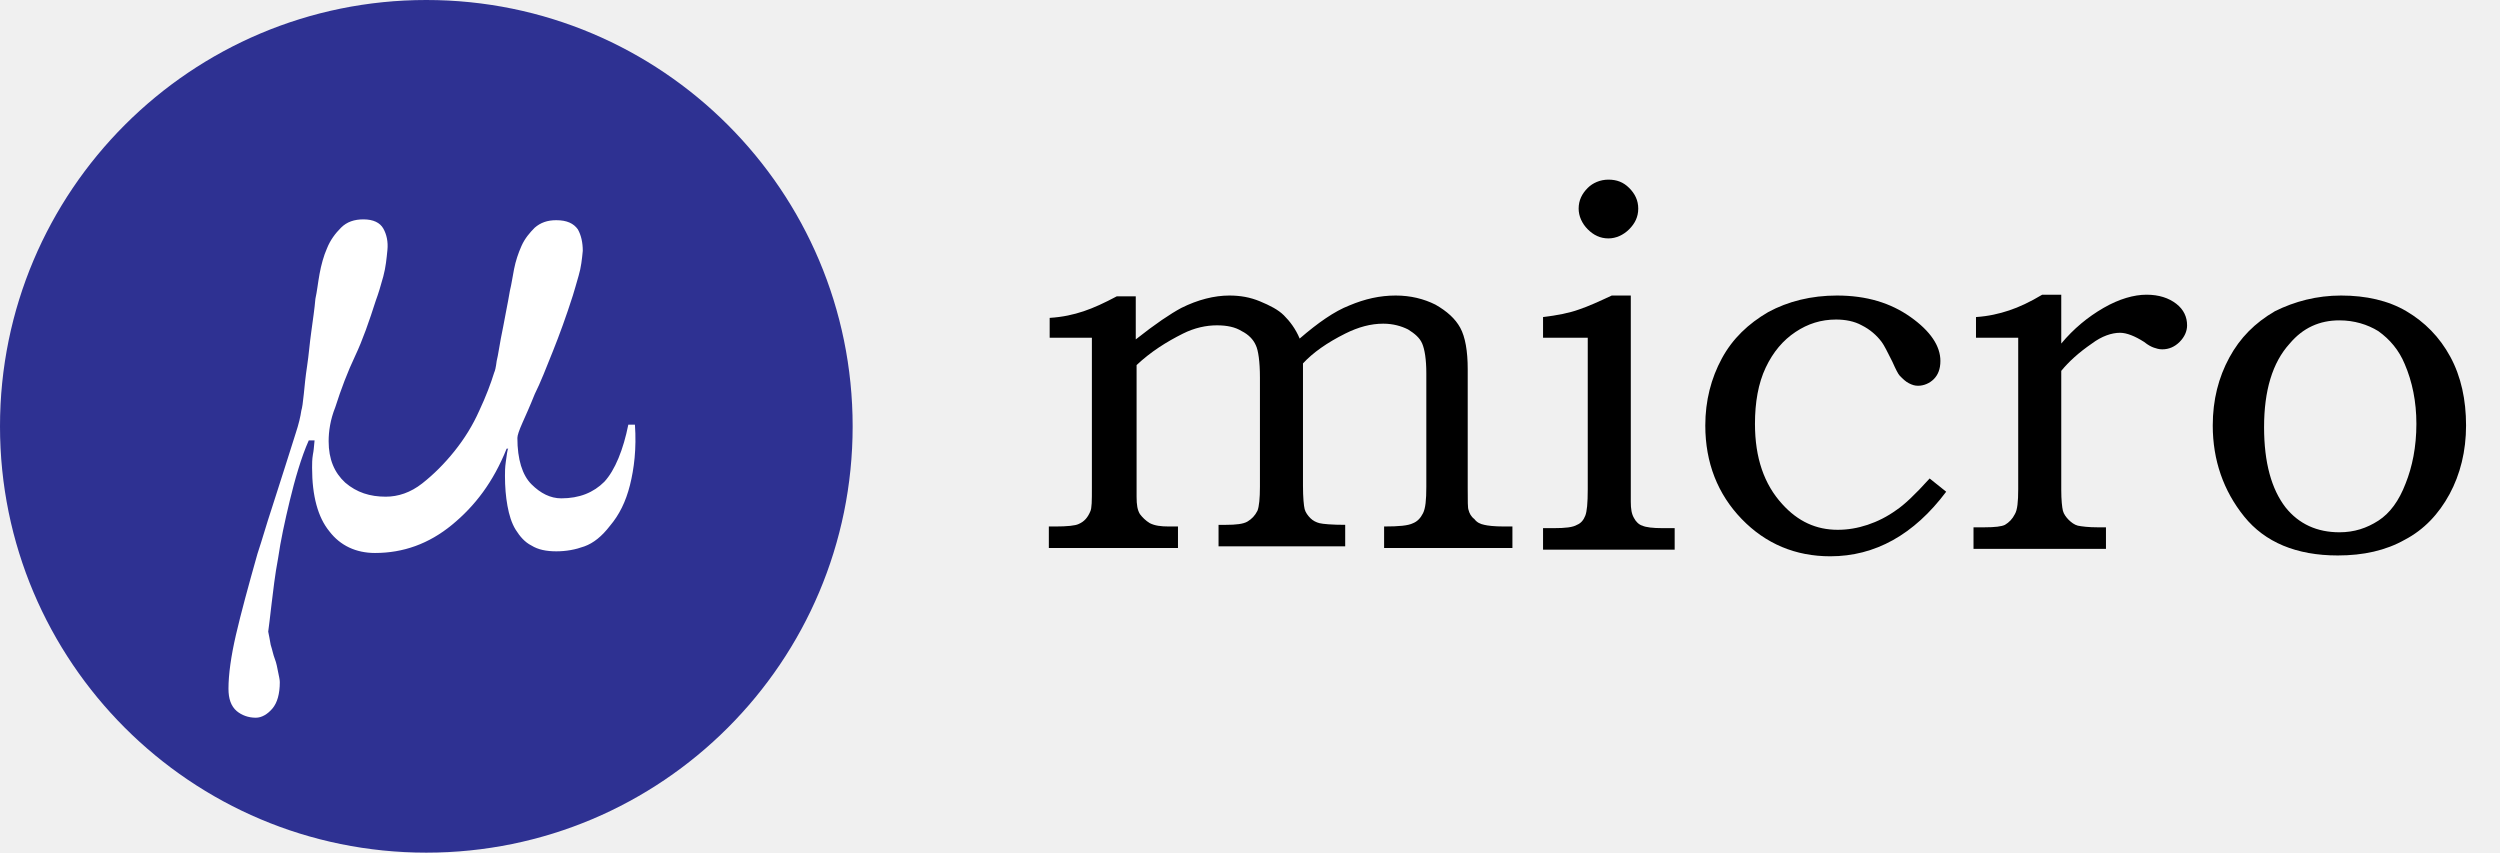
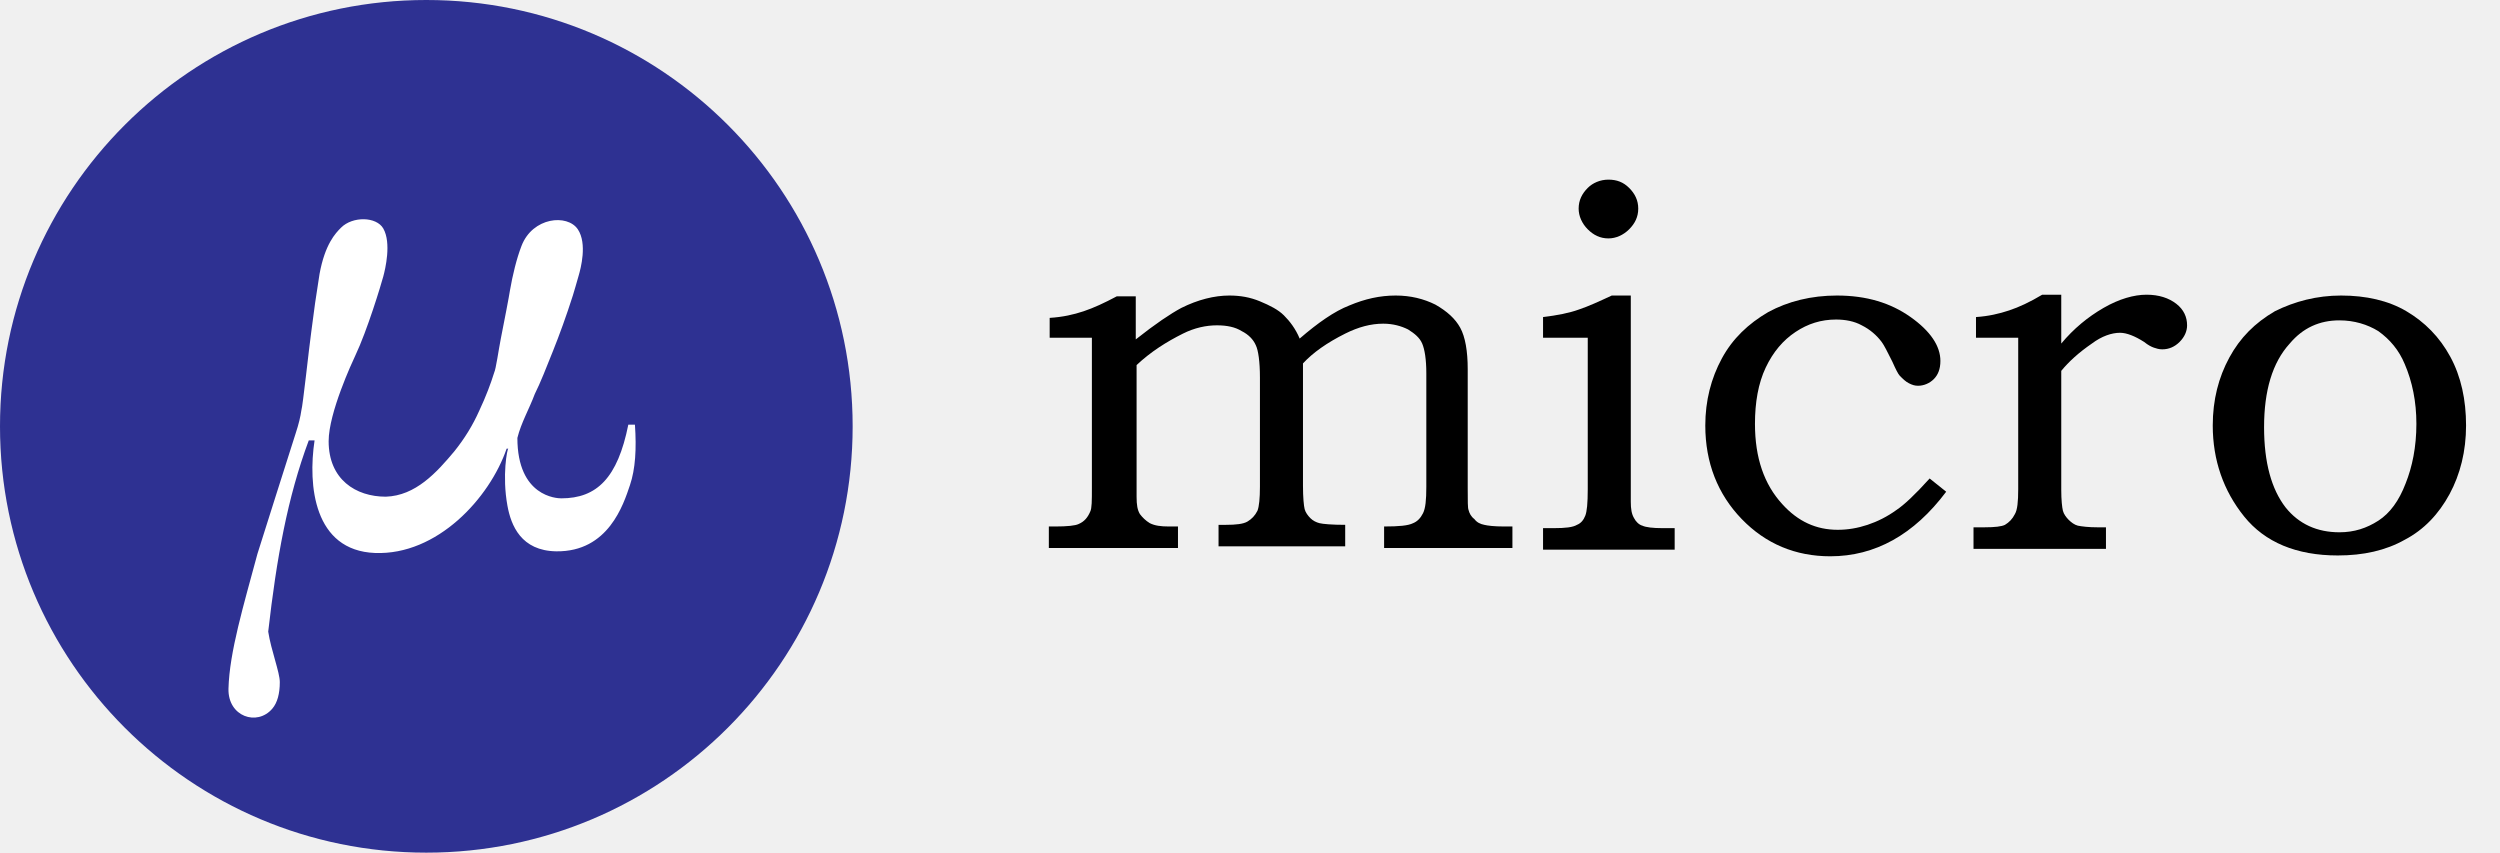
<svg xmlns="http://www.w3.org/2000/svg" version="1.1" viewBox="0 0 302 103">
  <defs>
    <filter id="text-blur">
      <feGaussianBlur stdDeviation="2" />
    </filter>
  </defs>
  <circle fill="#2e3192" cx="51.5" cy="51.5" r="51.5" />
-   <path id="micro-symbol" fill="#fff" d="m 76.1,58.6 c -0.5,2 -1.3,3.6 -2.4,4.9 -1,1.3 -2,2.1 -3.1,2.5 -1.1,0.4 -2.2,0.6 -3.4,0.6 -1.2,0 -2.2,-0.2 -3,-0.7 C  63.4,65.5 62.8,64.8 62.3,64 61.8,63.2 61.5,62.2 61.3,61.1 61.1,60 61,58.8 61,57.5 c 0,-0.5 0,-1 0.1,-1.7 0.1,-0.7 0.2,-1.6 0.3,-1.6 h -0.2 c -1.6,4 -3.8,6.9 -6.6,9.2 -2.8,2.3 -5.9,3.4 -9.3,3.4 -2.3,0 -4.2,-0.9 -5.5,-2.6 -1.4,-1.7 -2.1,-4.3 -2.1,-7.7 0,-0.5 0,-1 0.1,-1.6 0.1,-0.5 0.1,-0.7 0.2,-1.7 h -0.7 c -0.9,2 -1.7,4.8 -2.3,7.3 -0.6,2.5 -1.1,4.8 -1.4,6.9 -0.4,2.1 -0.6,4 -0.8,5.6 -0.2,1.6 -0.3,2.7 -0.4,3.3 0.1,0.5 0.2,1 0.3,1.6 0.2,0.6 0.3,1.2 0.5,1.7 0.2,0.5 0.3,1.1 0.4,1.6 0.1,0.5 0.2,0.9 0.2,1.2 0,1.4 -0.3,2.5 -0.9,3.2 -0.6,0.7 -1.3,1.1 -2,1.1 -0.9,0 -1.7,-0.3 -2.3,-0.8 -0.7,-0.6 -1,-1.5 -1,-2.7 0,-1.7 0.3,-3.9 0.9,-6.5 0.6,-2.6 1.5,-5.9 2.6,-9.8 0.6,-1.8 1.1,-3.6 1.7,-5.4 0.6,-1.8 1.1,-3.5 1.6,-5 0.5,-1.5 0.9,-2.9 1.3,-4.1 0.4,-1.2 0.6,-2.1 0.7,-2.8 0.1,-0.3 0.2,-1 0.3,-2 0.1,-1 0.2,-2.1 0.4,-3.4 0.2,-1.3 0.3,-2.7 0.5,-4.1 0.2,-1.5 0.4,-2.8 0.5,-4 0.2,-0.9 0.3,-1.9 0.5,-3 0.2,-1.1 0.5,-2.2 0.9,-3.1 0.4,-1 1,-1.8 1.7,-2.5 0.7,-0.7 1.6,-1 2.7,-1 1.2,0 2,0.4 2.4,1.1 0.4,0.7 0.6,1.6 0.5,2.6 -0.1,1 -0.2,2.1 -0.5,3.2 -0.3,1.1 -0.6,2.1 -0.9,2.9 -0.8,2.5 -1.6,4.8 -2.5,6.7 -0.9,1.9 -1.7,4 -2.4,6.2 -0.6,1.5 -0.8,2.9 -0.8,4.1 0,2.2 0.7,3.8 2,5 1.4,1.2 3,1.7 4.9,1.7 1.5,0 3,-0.5 4.4,-1.6 1.4,-1.1 2.7,-2.4 3.9,-3.9 1.2,-1.5 2.2,-3.1 3,-4.9 0.8,-1.7 1.4,-3.3 1.8,-4.6 0.1,-0.2 0.2,-0.6 0.3,-1.4 0.2,-0.8 0.3,-1.7 0.5,-2.7 0.2,-1 0.4,-2 0.6,-3.1 0.2,-1.1 0.4,-2 0.5,-2.7 0.2,-0.8 0.3,-1.6 0.5,-2.6 0.2,-1 0.5,-1.9 0.9,-2.8 0.4,-0.9 1,-1.6 1.6,-2.2 0.7,-0.6 1.5,-0.9 2.6,-0.9 1.3,0 2.1,0.4 2.6,1.1 0.4,0.7 0.6,1.6 0.6,2.6 -0.1,1 -0.2,2 -0.5,3 -0.3,1 -0.5,1.8 -0.7,2.4 -0.8,2.5 -1.6,4.7 -2.4,6.7 -0.8,2 -1.5,3.8 -2.2,5.2 -0.6,1.5 -1.1,2.6 -1.5,3.5 -0.4,0.9 -0.6,1.5 -0.6,1.8 0,2.6 0.6,4.5 1.7,5.6 1.1,1.1 2.3,1.7 3.6,1.7 2.2,0 3.9,-0.7 5.2,-2 1.3,-1.4 2.3,-3.9 2.9,-6.9 h 0.8 c 0.2,2.9 -0.1,5.3 -0.6,7.3 z" />
+   <path id="micro-symbol" fill="#fff" d="m 76.1,58.6 c -0.78,2.32 -2.6,8.08 -8.9,8 -4.26,-0.06 -5.47,-3.14 -5.9,-5.5 -0.67,-3.67 -0.02,-6.9 0.1,-6.9 H 61.2 C 59.15,60.17 52.82,67.09 45.3,66.8 37.91,66.51 37.18,58.64 38,53.2 h -0.7 c -2.57,6.89 -3.89,14.24 -4.9,23.1 0.35,2.27 1.4,4.91 1.4,6.1 0,1.4 -0.3,2.5 -0.9,3.2 -1.83,2.16 -5.38,0.97 -5.3,-2.4 0.11,-4.42 1.84,-10.12 3.5,-16.3 0.1,-0.32 4.25,-13.44 4.6,-14.5 0.4,-1.2 0.6,-2.1 0.7,-2.8 0.18,-0.54 0.94,-7.68 1.2,-9.5 0.29,-2.34 0.62,-4.67 1,-7 0.66,-3.61 1.92,-4.92 2.6,-5.6 1.4,-1.4 4.27,-1.34 5.1,0.1 1,1.75 0.24,4.91 0,5.8 -0.28,1.03 -1.92,6.48 -3.4,9.6 -0.31,0.66 -3.2,6.85 -3.2,10.3 0,4.62 3.28,6.7 6.9,6.7 3.6,-0.11 6.14,-2.91 8.3,-5.5 1.2,-1.5 2.2,-3.1 3,-4.9 0.8,-1.7 1.4,-3.3 1.8,-4.6 0.21,-0.42 0.53,-2.73 0.8,-4.1 0.36,-1.8 1.03,-5.28 1.1,-5.8 0.32,-1.85 0.8,-3.85 1.4,-5.4 1.34,-3.48 5.54,-3.88 6.8,-2 1.16,1.73 0.35,4.75 0.1,5.6 -0.3,1 -0.5,1.8 -0.7,2.4 -0.8,2.5 -1.6,4.7 -2.4,6.7 -0.8,2 -1.5,3.8 -2.2,5.2 -0.66,1.78 -1.64,3.45 -2.1,5.3 0,7.11 4.78,7.3 5.3,7.3 4.3,0 6.81,-2.46 8.1,-8.9 h 0.8 c 0.2,2.9 0.06,5.35 -0.6,7.3 z" />
  <use href="#text" fill="#fff" style="filter: url(#text-blur)" />
  <g id="text" transform="translate(-180,-172.8)">
    <path id="m" d="m 306.8,213.8 0,-2.6 c 1.6,-0.1 2.9,-0.4 4.1,-0.8 1.2,-0.4 2.5,-1 4,-1.8 l 2.3,0 0,5.2 c 2.4,-1.9 4.2,-3.1 5.5,-3.8 2,-1 4,-1.5 5.8,-1.5 1.3,0 2.5,0.2 3.7,0.7 1.2,0.5 2.2,1 2.9,1.7 0.7,0.7 1.4,1.6 1.9,2.8 2.2,-1.9 4.2,-3.3 6,-4 1.9,-0.8 3.7,-1.2 5.6,-1.2 1.8,0 3.4,0.4 4.8,1.1 1.4,0.8 2.4,1.7 3,2.8 0.6,1.1 0.9,2.8 0.9,5 l 0,14.4 c 0,1.5 0,2.4 0.1,2.6 0.1,0.4 0.3,0.8 0.7,1.1 0.3,0.4 0.7,0.6 1.2,0.7 0.4,0.1 1.2,0.2 2.4,0.2 l 1,0 0,2.6 -15.5,0 0,-2.6 c 1.8,0 2.9,-0.1 3.5,-0.4 0.5,-0.2 0.9,-0.6 1.2,-1.2 0.3,-0.6 0.4,-1.6 0.4,-3.2 l 0,-13.7 c 0,-1.7 -0.2,-2.9 -0.5,-3.6 -0.3,-0.7 -0.9,-1.2 -1.7,-1.7 -0.8,-0.4 -1.8,-0.7 -3,-0.7 -1.5,0 -3,0.4 -4.6,1.2 -2.2,1.1 -3.9,2.3 -5.1,3.6 l 0,14.8 c 0,1.4 0.1,2.4 0.2,2.8 0.1,0.4 0.4,0.8 0.7,1.1 0.3,0.3 0.7,0.5 1.1,0.6 0.4,0.1 1.5,0.2 3.1,0.2 l 0,2.6 -15.3,0 0,-2.6 0.9,0 c 1.2,0 2.1,-0.1 2.6,-0.4 0.5,-0.3 0.9,-0.7 1.2,-1.3 0.2,-0.5 0.3,-1.5 0.3,-2.9 l 0,-13.2 c 0,-1.9 -0.2,-3.3 -0.5,-3.9 -0.3,-0.7 -0.9,-1.3 -1.7,-1.7 -0.8,-0.5 -1.8,-0.7 -3,-0.7 -1.3,0 -2.7,0.3 -4.1,1 -2,1 -3.9,2.2 -5.6,3.8 l 0,15.9 c 0,1 0.1,1.6 0.4,2.1 0.3,0.4 0.7,0.8 1.2,1.1 0.6,0.3 1.3,0.4 2.3,0.4 l 1.1,0 0,2.6 -15.6,0 0,-2.6 0.8,0 c 1.4,0 2.4,-0.1 2.8,-0.3 0.7,-0.3 1.1,-0.8 1.4,-1.5 0.2,-0.4 0.2,-1.3 0.2,-2.9 l 0,-18.1 -5.1,0 z" />
    <path id="i" d="m 366.4,213.7 0,-2.6 c 1.7,-0.2 3.2,-0.5 4.3,-0.9 1.2,-0.4 2.5,-1 4,-1.7 l 2.3,0 0,24.9 c 0,0.9 0.1,1.5 0.4,2 0.2,0.4 0.6,0.8 1,0.9 0.4,0.2 1.3,0.3 2.4,0.3 l 1.5,0 0,2.6 -15.9,0 0,-2.6 1.3,0 c 1.4,0 2.3,-0.1 2.8,-0.4 0.5,-0.2 0.8,-0.6 1,-1.1 0.2,-0.5 0.3,-1.5 0.3,-3.2 l 0,-18.3 -5.4,0 z m 7.9,-19.2 c 1,0 1.8,0.3 2.5,1 0.7,0.7 1.1,1.5 1.1,2.5 0,1 -0.4,1.8 -1.1,2.5 -0.7,0.7 -1.6,1.1 -2.5,1.1 -1,0 -1.8,-0.4 -2.5,-1.1 -0.7,-0.7 -1.1,-1.6 -1.1,-2.5 0,-1 0.4,-1.8 1.1,-2.5 0.6,-0.6 1.5,-1 2.5,-1 z" />
    <path id="c" d="m 413.1,230.6 2,1.6 c -3.9,5.2 -8.6,7.8 -14,7.8 -4.2,0 -7.8,-1.5 -10.7,-4.5 -2.9,-3 -4.4,-6.8 -4.4,-11.3 0,-3 0.7,-5.7 2,-8.1 1.3,-2.4 3.2,-4.2 5.6,-5.6 2.4,-1.3 5.2,-2 8.3,-2 3.6,0 6.5,0.9 8.9,2.6 2.4,1.7 3.6,3.5 3.6,5.3 0,1 -0.3,1.7 -0.8,2.2 -0.5,0.5 -1.2,0.8 -1.9,0.8 -0.4,0 -0.7,-0.1 -1.1,-0.3 -0.4,-0.2 -0.7,-0.5 -1.1,-0.9 -0.2,-0.2 -0.5,-0.8 -0.9,-1.7 -0.6,-1.2 -1,-2 -1.3,-2.4 -0.6,-0.8 -1.4,-1.5 -2.4,-2 -0.9,-0.5 -2,-0.7 -3.1,-0.7 -1.8,0 -3.4,0.5 -4.9,1.5 -1.5,1 -2.7,2.4 -3.6,4.3 -0.9,1.9 -1.3,4.2 -1.3,6.8 0,4.1 1.1,7.3 3.3,9.7 1.9,2.1 4.1,3.1 6.7,3.1 1.2,0 2.4,-0.2 3.6,-0.6 1.2,-0.4 2.4,-1 3.5,-1.8 0.9,-0.6 2.2,-1.8 4,-3.8 z" />
    <path id="r" d="m 418.7,213.7 0,-2.6 c 1.5,-0.1 2.8,-0.4 4,-0.8 1.2,-0.4 2.5,-1 4,-1.9 l 2.3,0 0,5.9 c 1.5,-1.8 3.2,-3.2 5.1,-4.3 1.9,-1.1 3.7,-1.6 5.2,-1.6 1.5,0 2.7,0.4 3.6,1.1 0.9,0.7 1.3,1.6 1.3,2.6 0,0.7 -0.3,1.4 -0.9,2 -0.6,0.6 -1.3,0.9 -2.1,0.9 -0.4,0 -0.7,-0.1 -1,-0.2 -0.3,-0.1 -0.7,-0.3 -1.2,-0.7 -1.1,-0.7 -2.1,-1.1 -2.9,-1.1 -1,0 -2.2,0.4 -3.4,1.3 -1.6,1.1 -2.8,2.2 -3.7,3.3 l 0,14.4 c 0,1.2 0.1,2.1 0.2,2.5 0.1,0.4 0.4,0.8 0.7,1.1 0.3,0.3 0.7,0.6 1.1,0.7 0.5,0.1 1.3,0.2 2.4,0.2 l 1,0 0,2.6 -16,0 0,-2.6 1.3,0 c 1.3,0 2.1,-0.1 2.5,-0.3 0.5,-0.3 0.9,-0.7 1.2,-1.3 0.3,-0.5 0.4,-1.5 0.4,-3 l 0,-18.3 -5.1,0 z" />
    <path id="o" d="m 462.8,208.5 c 3,0 5.7,0.6 7.9,1.9 2.2,1.3 4,3.1 5.3,5.5 1.3,2.4 1.9,5.2 1.9,8.3 0,3.1 -0.7,5.9 -2,8.3 -1.3,2.4 -3.1,4.3 -5.4,5.5 -2.3,1.3 -5,1.9 -8.1,1.9 -5,0 -8.8,-1.6 -11.3,-4.7 -2.5,-3.1 -3.8,-6.8 -3.8,-11 0,-3.1 0.7,-5.8 2,-8.2 1.3,-2.4 3.1,-4.2 5.5,-5.6 2.4,-1.2 5.1,-1.9 8,-1.9 z m -0.2,3 c -2.4,0 -4.4,0.9 -6,2.8 -2.1,2.3 -3.1,5.7 -3.1,10.1 0,4.3 0.9,7.5 2.6,9.7 1.6,2 3.8,3 6.5,3 1.8,0 3.3,-0.5 4.7,-1.4 1.4,-0.9 2.5,-2.4 3.3,-4.5 0.8,-2 1.3,-4.4 1.3,-7.2 0,-2.7 -0.5,-5.1 -1.4,-7.2 -0.7,-1.7 -1.8,-3 -3.2,-4 -1.3,-0.8 -2.9,-1.3 -4.7,-1.3 z" />
  </g>
</svg>
